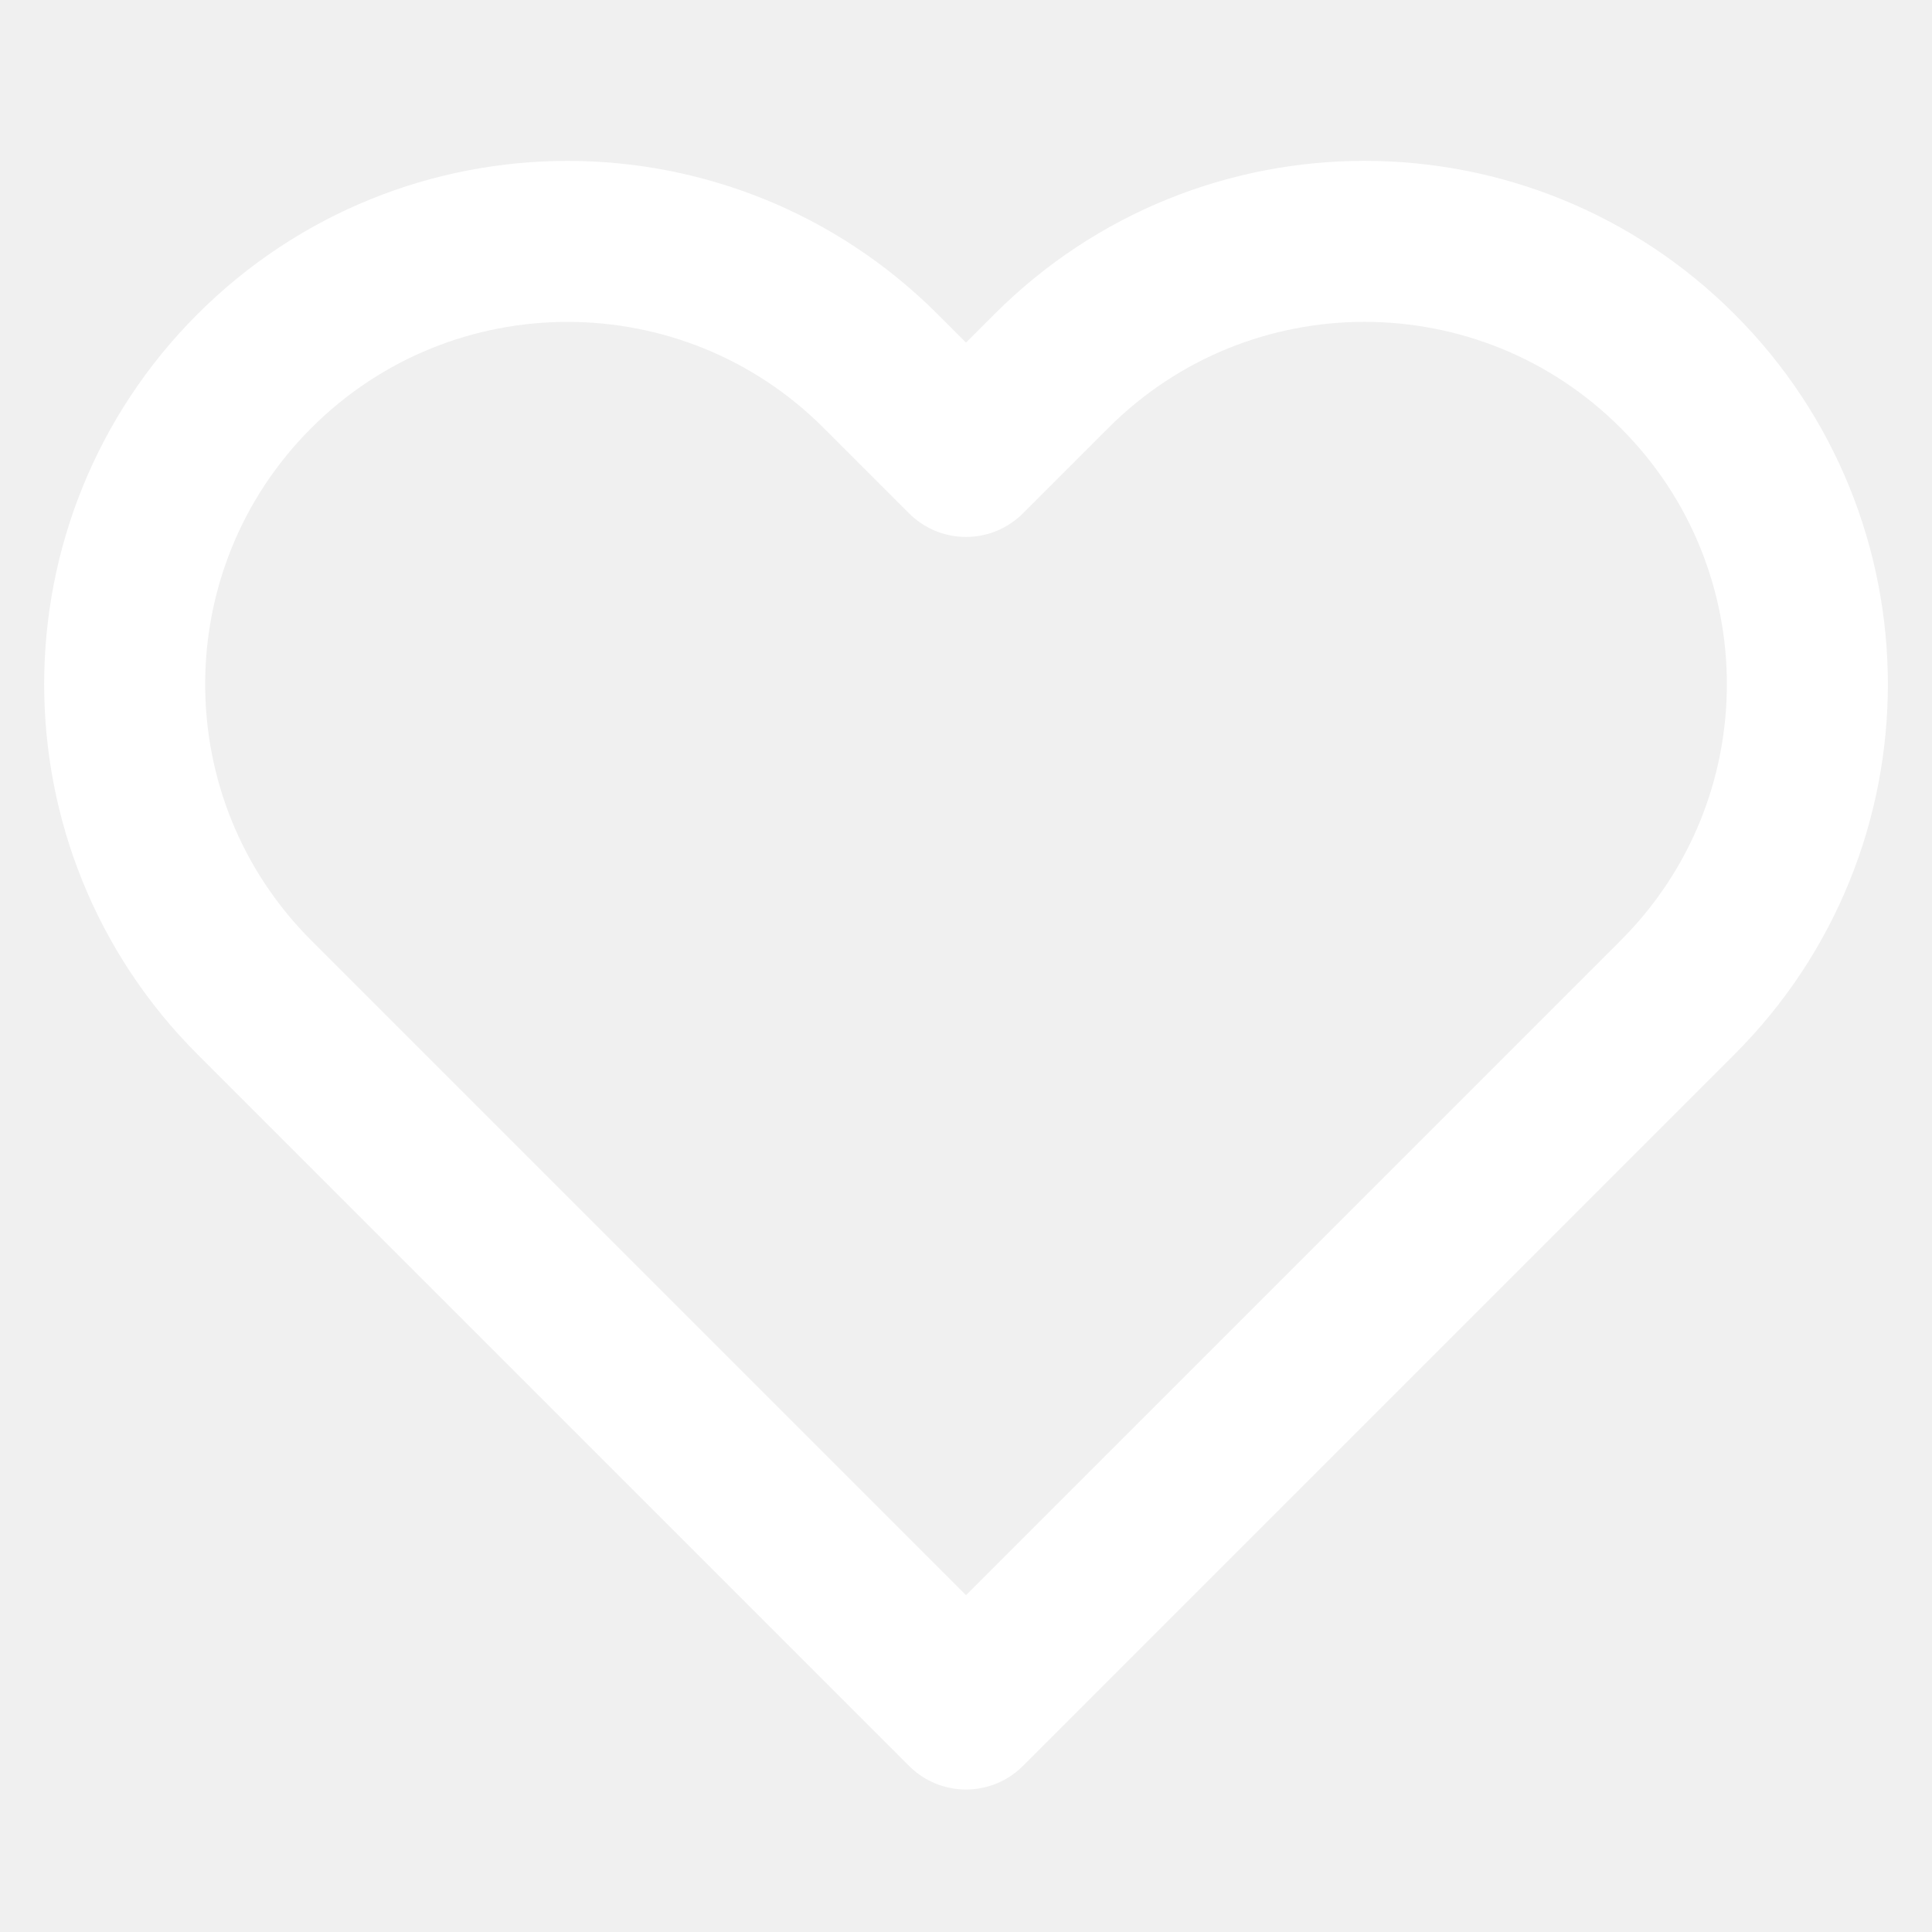
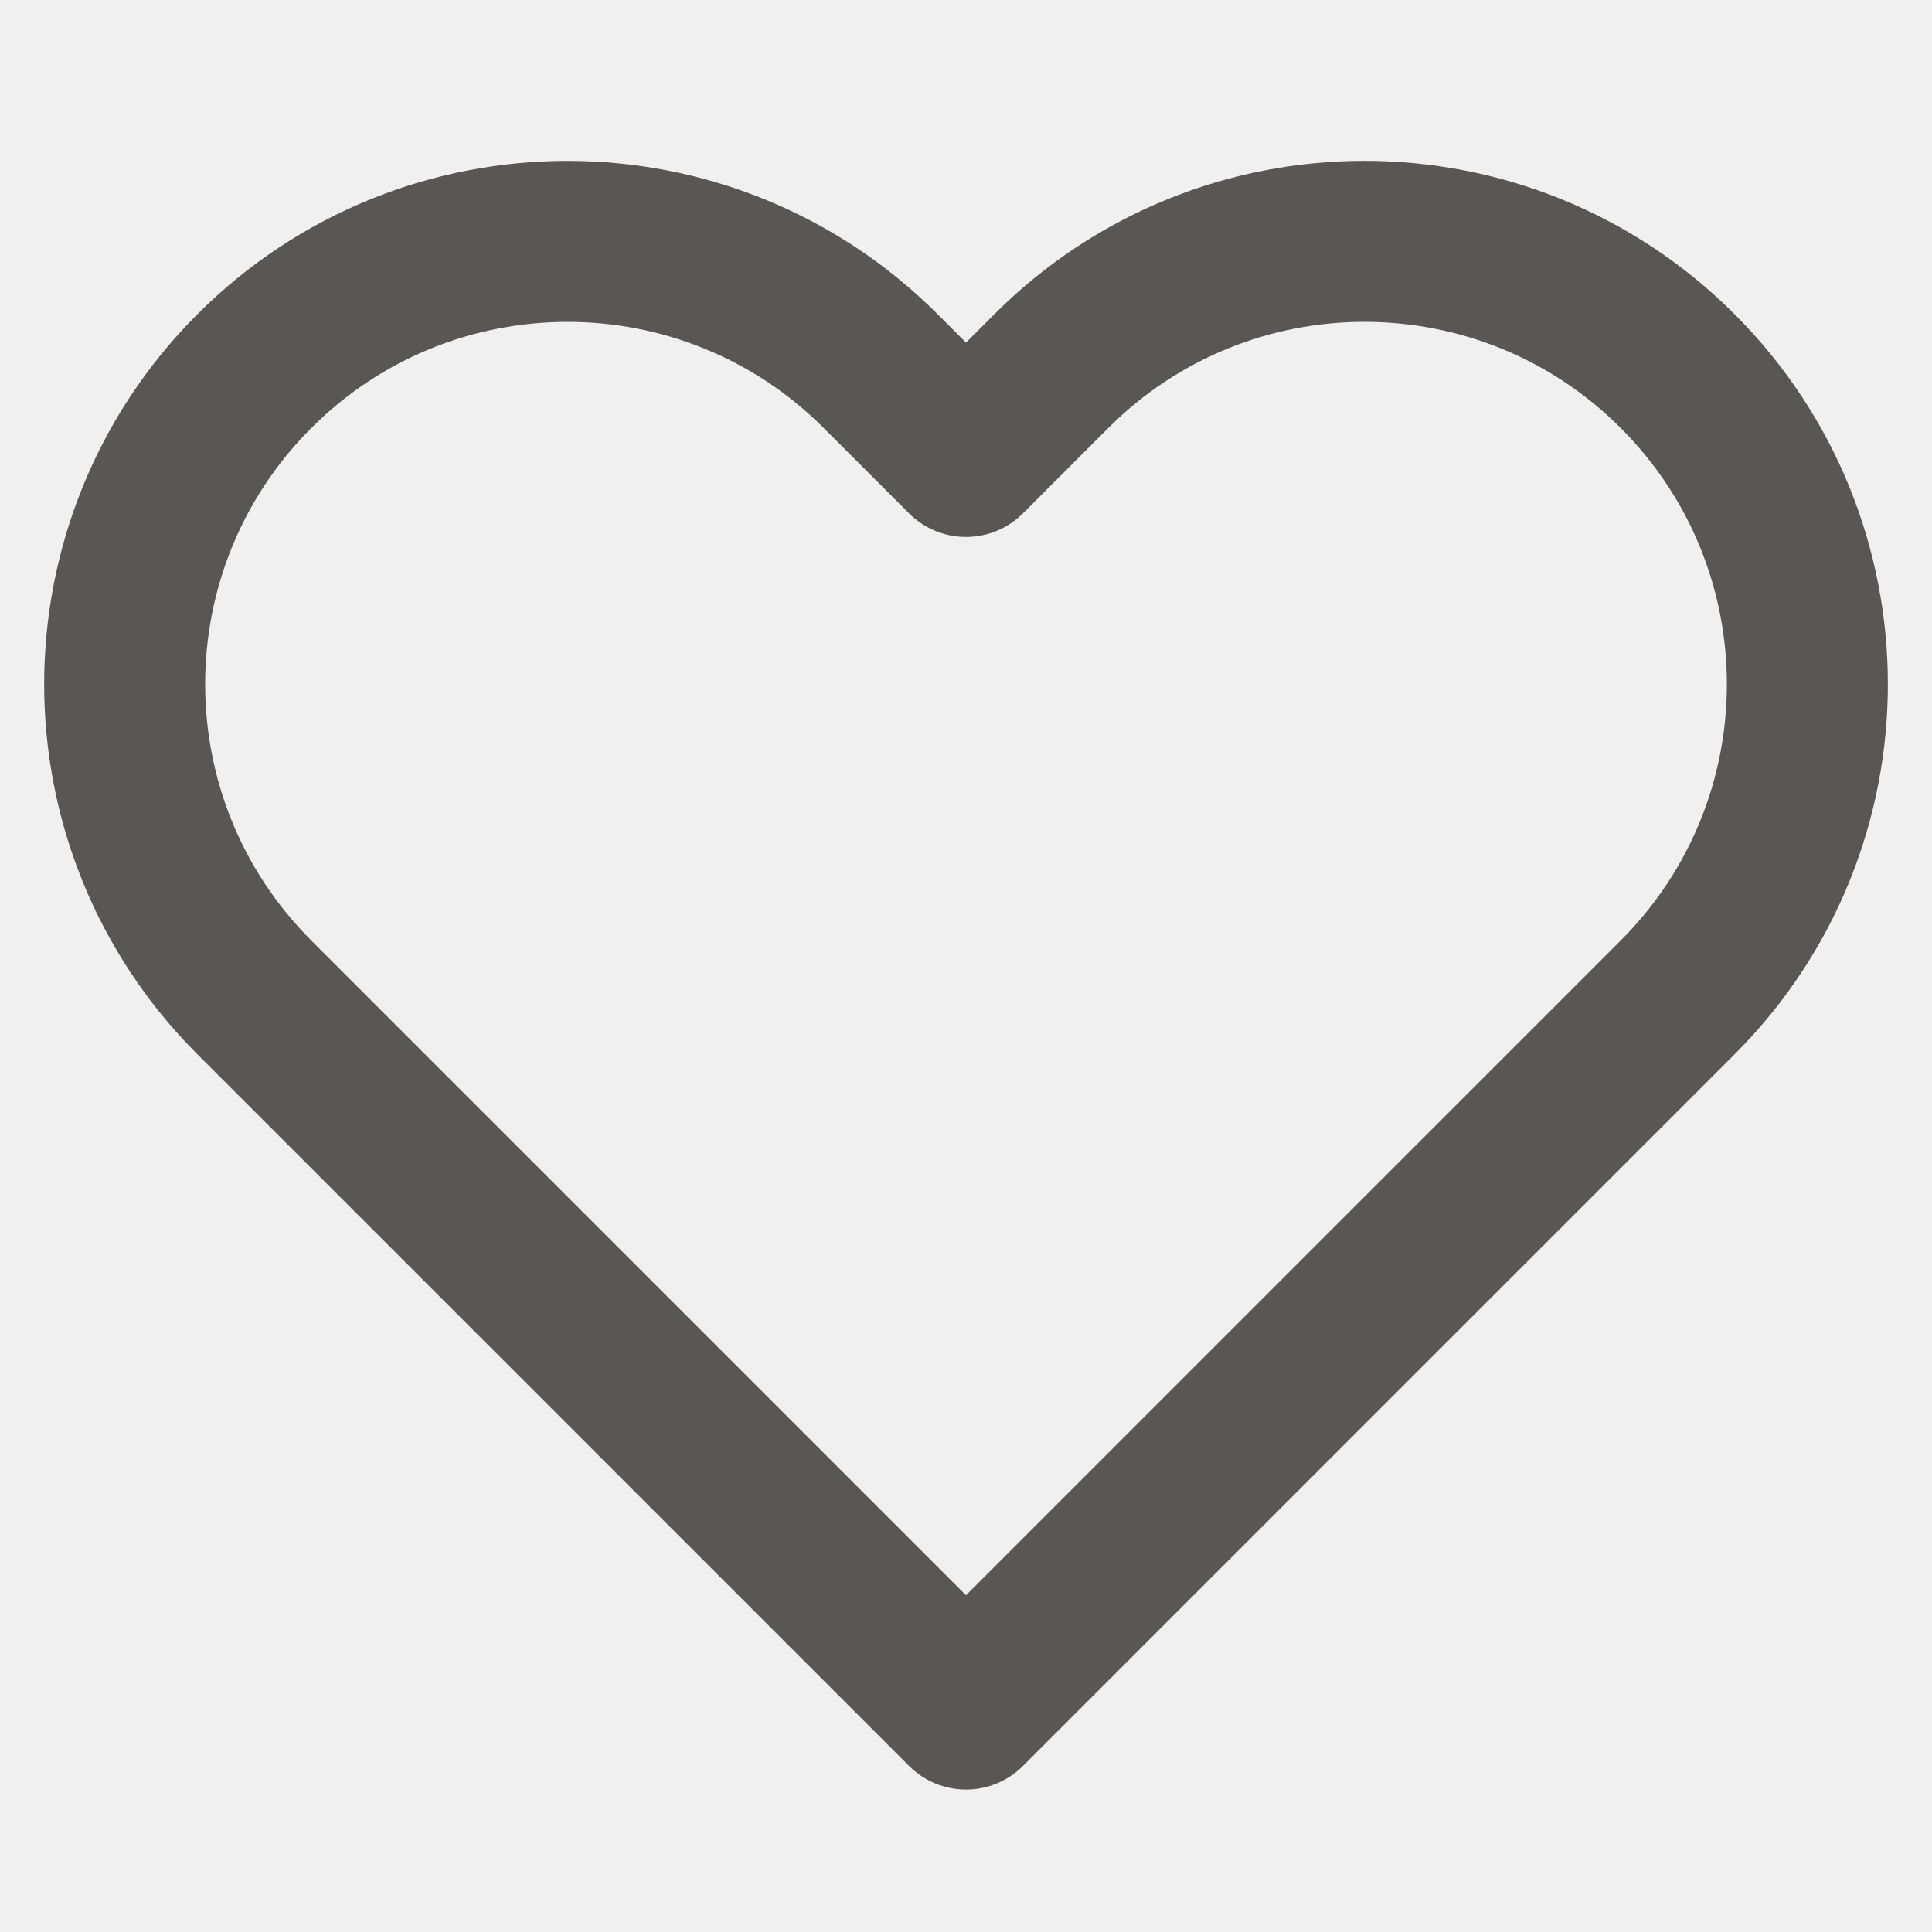
- <svg xmlns="http://www.w3.org/2000/svg" width="24" height="24" viewBox="0 0 24 24" fill="none" stroke="#FFF" stroke-width="2" stroke-linecap="round" stroke-linejoin="round" class="feather feather-heart">
+ <svg xmlns="http://www.w3.org/2000/svg" width="24" height="24" viewBox="0 0 24 24" fill="none" stroke="#595656" stroke-width="2" stroke-linecap="round" stroke-linejoin="round" class="feather feather-heart">
  <path d="M20.84 4.61a5.5 5.5 0 0 0-7.78 0L12 5.67l-1.06-1.06a5.5 5.5 0 0 0-7.78 7.78l1.06 1.06L12 21.23l7.78-7.78 1.06-1.06a5.5 5.5 0 0 0 0-7.78z" />
</svg>
